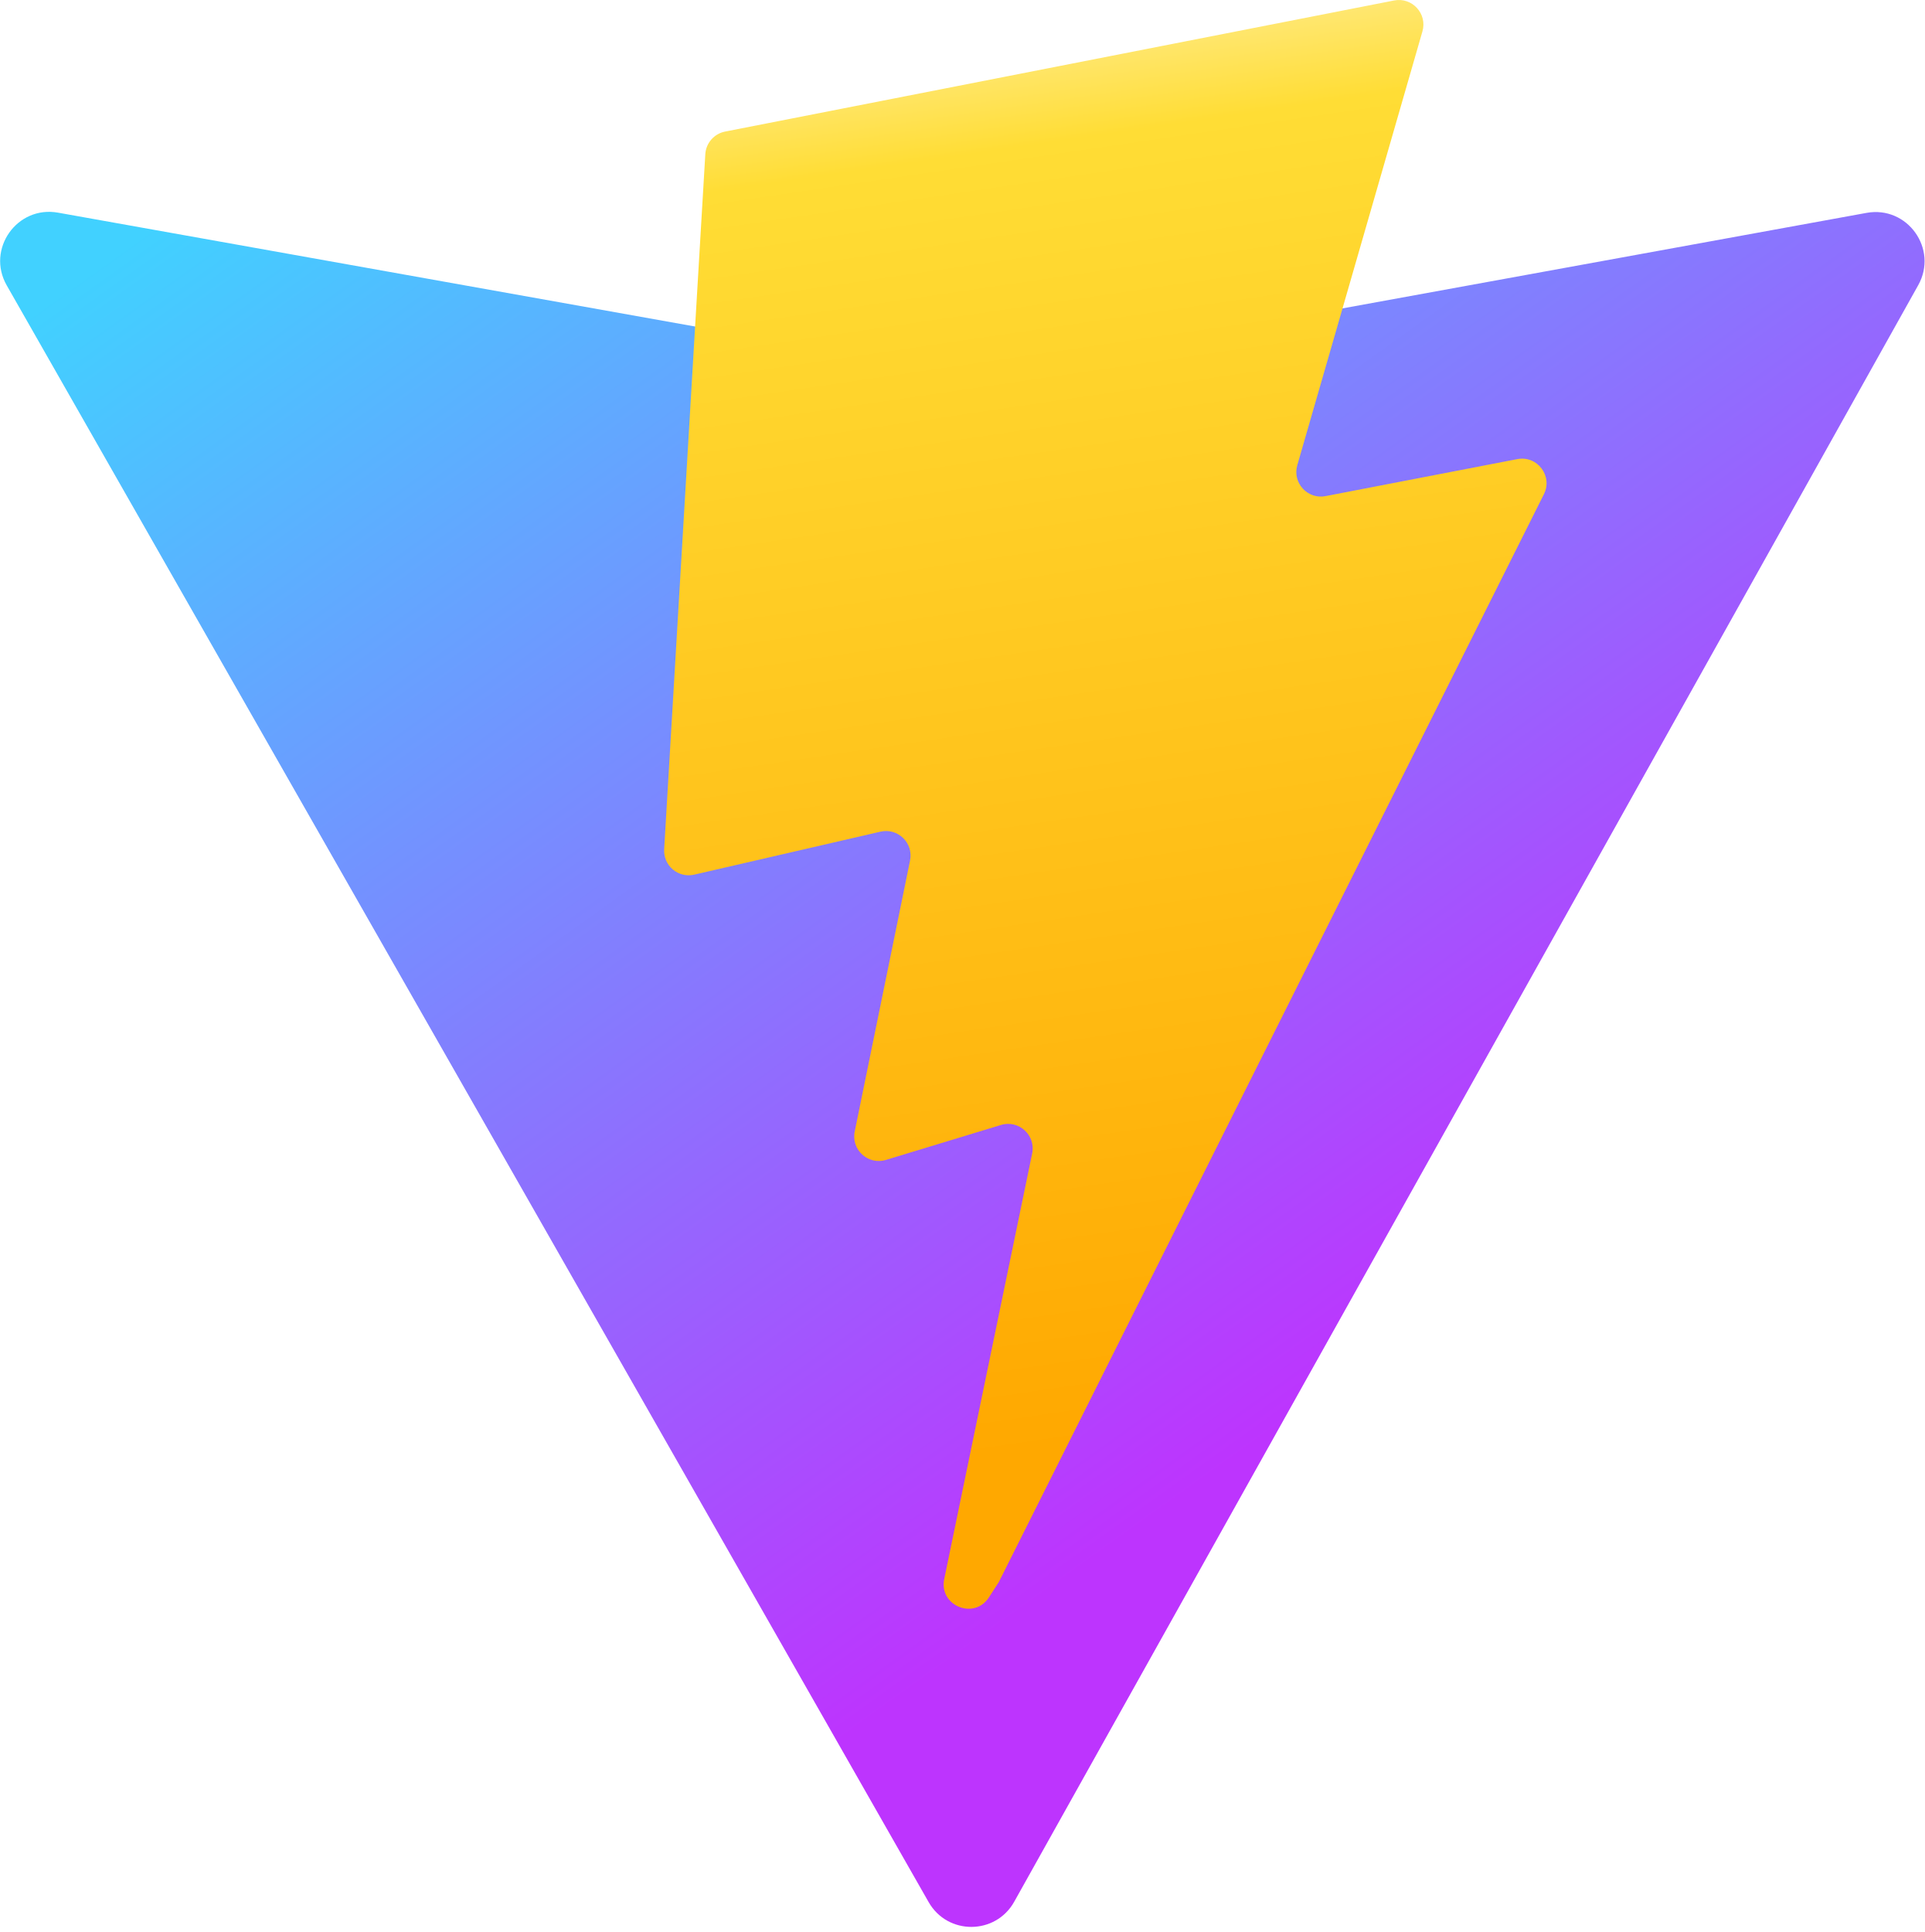
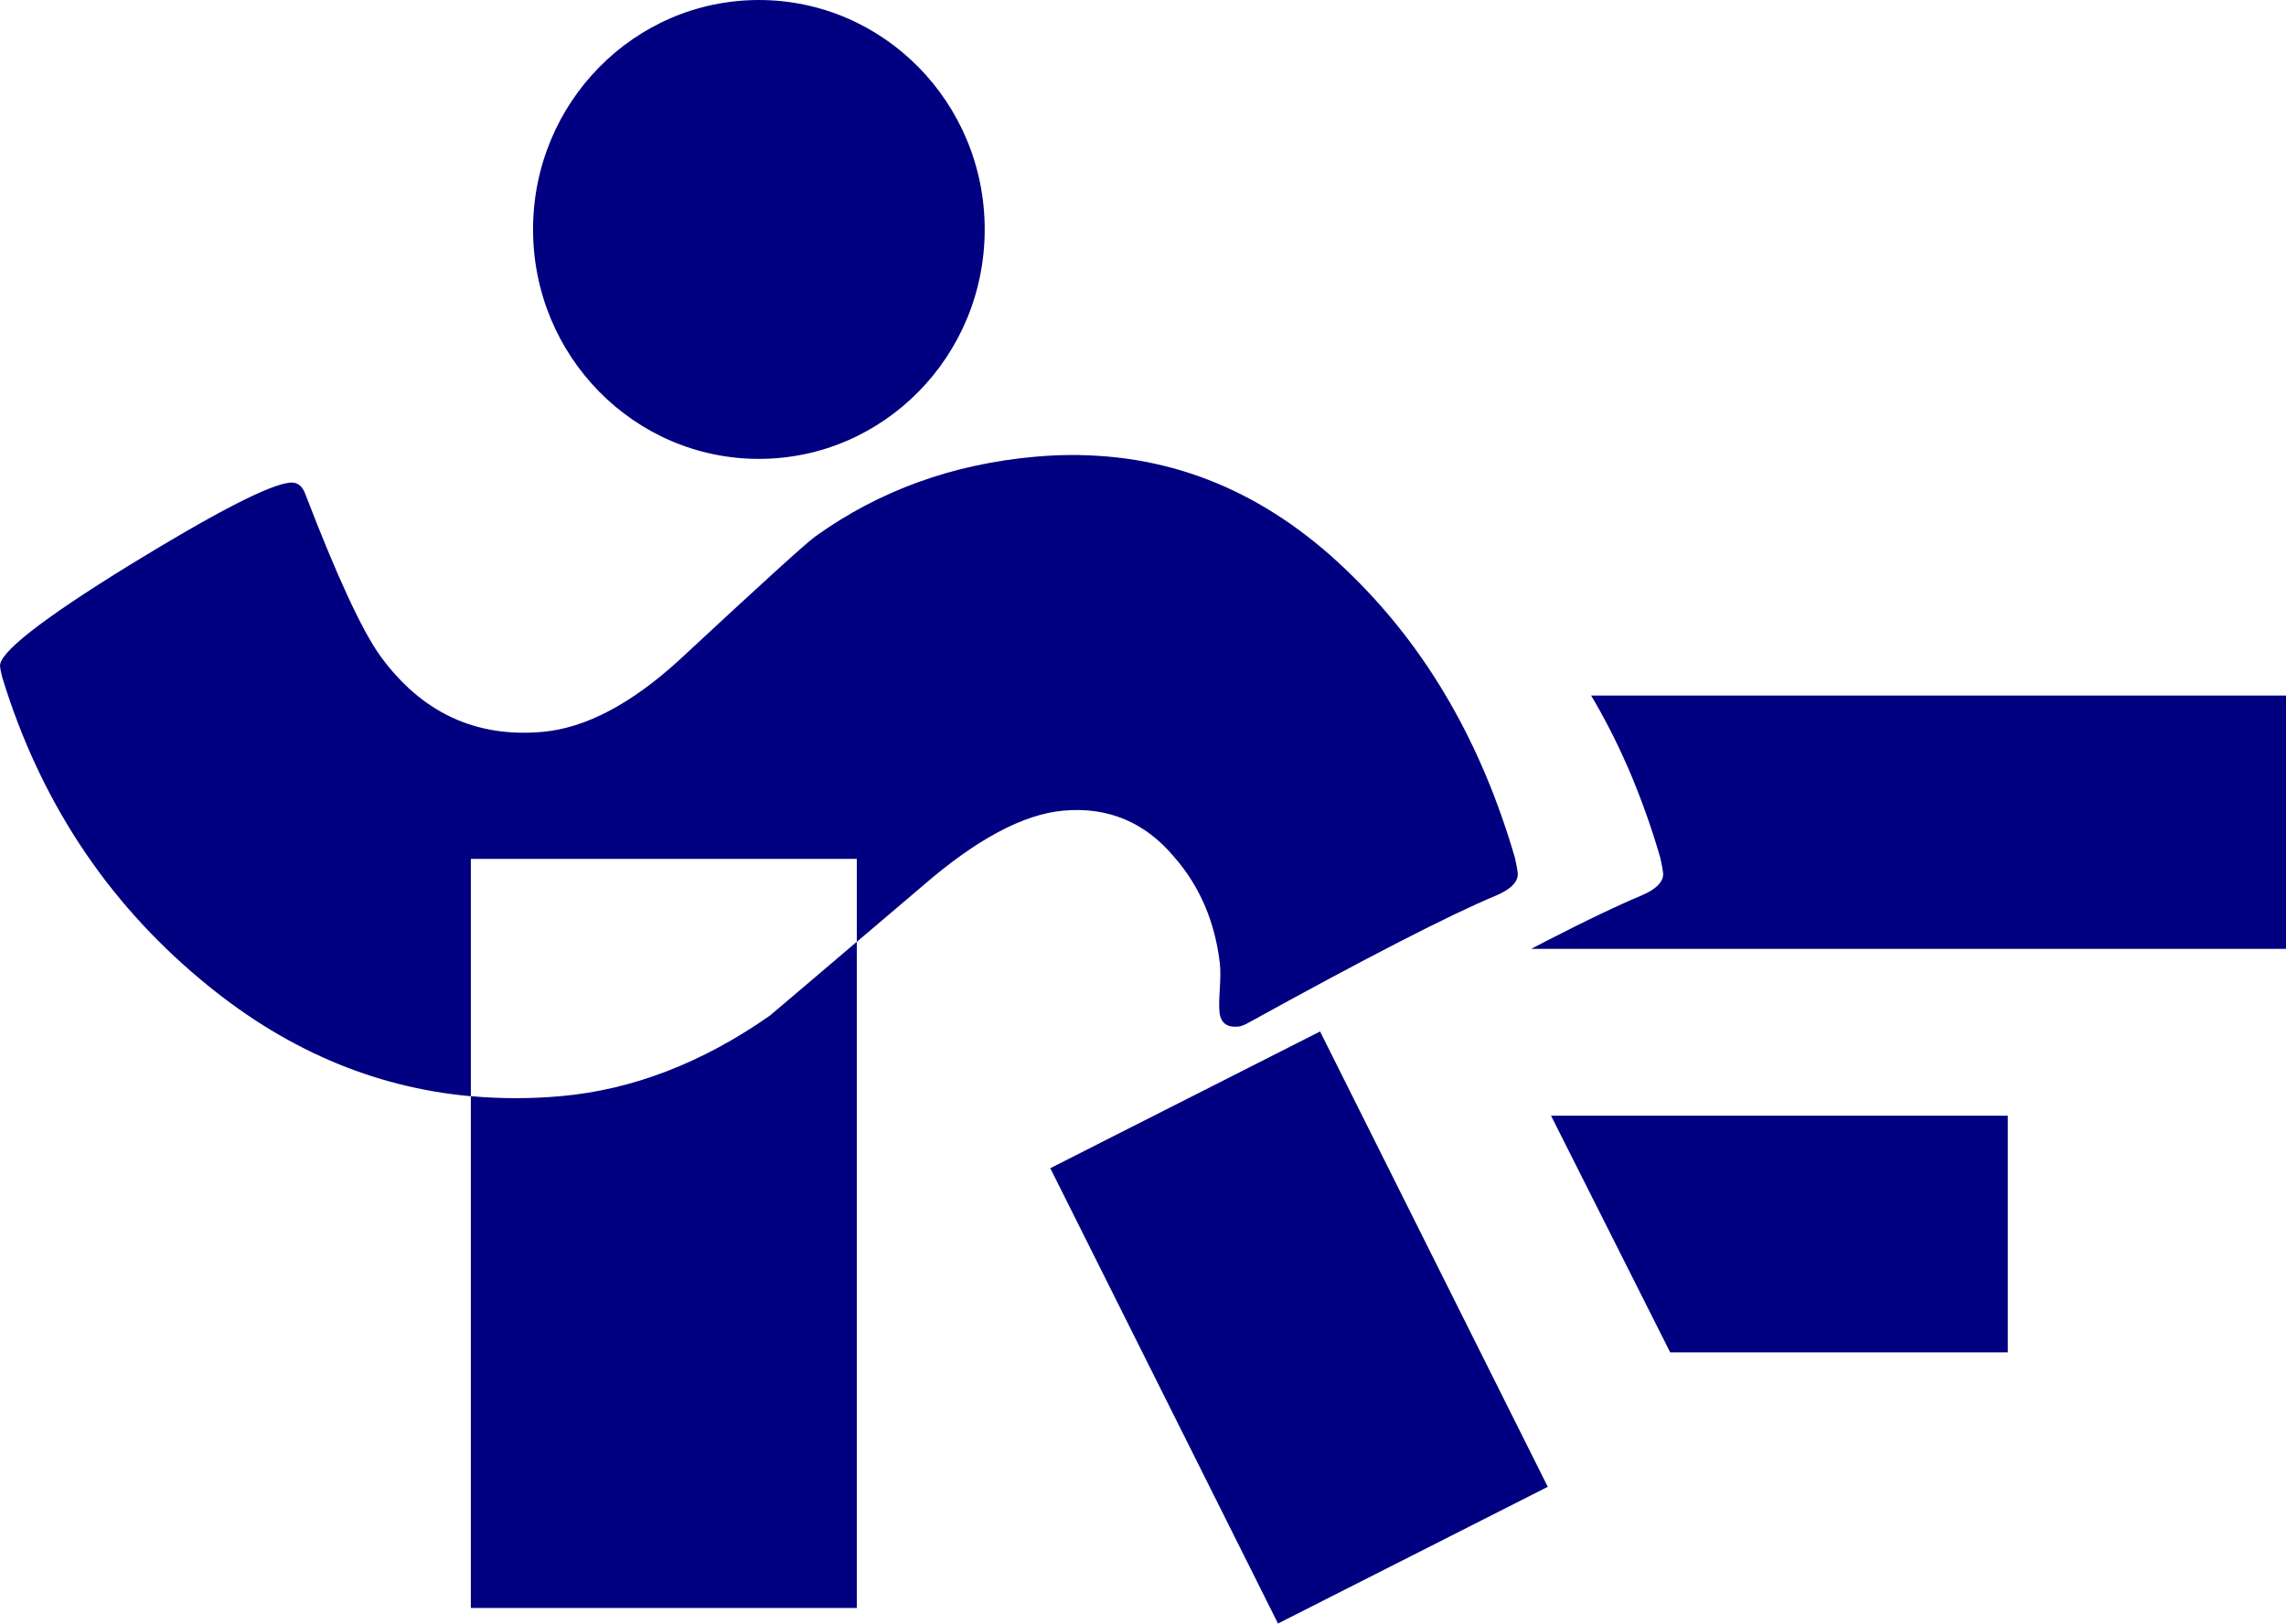
- <svg xmlns="http://www.w3.org/2000/svg" aria-hidden="true" role="img" class="iconify iconify--logos" width="31.88" height="32" preserveAspectRatio="xMidYMid meet" viewBox="0 0 256 257">
-   <defs>
-     <linearGradient id="IconifyId1813088fe1fbc01fb466" x1="-.828%" x2="57.636%" y1="7.652%" y2="78.411%">
-       <stop offset="0%" stop-color="#41D1FF" />
-       <stop offset="100%" stop-color="#BD34FE" />
-     </linearGradient>
-     <linearGradient id="IconifyId1813088fe1fbc01fb467" x1="43.376%" x2="50.316%" y1="2.242%" y2="89.03%">
-       <stop offset="0%" stop-color="#FFEA83" />
-       <stop offset="8.333%" stop-color="#FFDD35" />
-       <stop offset="100%" stop-color="#FFA800" />
-     </linearGradient>
-   </defs>
-   <path fill="url(#IconifyId1813088fe1fbc01fb466)" d="M255.153 37.938L134.897 252.976c-2.483 4.44-8.862 4.466-11.382.048L.875 37.958c-2.746-4.814 1.371-10.646 6.827-9.67l120.385 21.517a6.537 6.537 0 0 0 2.322-.004l117.867-21.483c5.438-.991 9.574 4.796 6.877 9.62Z" />
-   <path fill="url(#IconifyId1813088fe1fbc01fb467)" d="M185.432.063L96.44 17.501a3.268 3.268 0 0 0-2.634 3.014l-5.474 92.456a3.268 3.268 0 0 0 3.997 3.378l24.777-5.718c2.318-.535 4.413 1.507 3.936 3.838l-7.361 36.047c-.495 2.426 1.782 4.5 4.151 3.78l15.304-4.649c2.372-.72 4.652 1.36 4.15 3.788l-11.698 56.621c-.732 3.542 3.979 5.473 5.943 2.437l1.313-2.028l72.516-144.72c1.215-2.423-.88-5.186-3.54-4.672l-25.505 4.922c-2.396.462-4.435-1.77-3.759-4.114l16.646-57.705c.677-2.35-1.37-4.583-3.769-4.113Z" />
+ <svg xmlns="http://www.w3.org/2000/svg" width="69.737mm" height="49.527mm" viewBox="0 0 69.737 49.527" version="1.1" id="svg5">
+   <defs id="defs2" />
+   <g id="layer1" transform="translate(-36.50752,-58.16154)">
+     <path id="text236" style="font-style:normal;font-variant:normal;font-weight:normal;font-stretch:normal;font-size:50.487px;line-height:1.25;font-family:'Berlin Sans FB Demi';-inkscape-font-specification:'Berlin Sans FB Demi, Normal';font-variant-ligatures:normal;font-variant-caps:normal;font-variant-numeric:normal;font-variant-east-asian:normal;fill:#000080;fill-opacity:1;stroke:none;stroke-width:1.451" d="m 69.454,72.043 c -0.445,-0.007 -0.898,0.009 -1.357,0.05 -2.531,0.224 -4.771,1.036 -6.72,2.435 -0.281,0.203 -1.667,1.462 -4.159,3.779 -1.469,1.338 -2.856,2.065 -4.162,2.181 -2.049,0.182 -3.702,-0.595 -4.958,-2.331 -0.558,-0.785 -1.316,-2.424 -2.273,-4.915 -0.091,-0.258 -0.246,-0.378 -0.467,-0.358 -0.623,0.055 -2.27,0.903 -4.942,2.543 -2.652,1.638 -3.954,2.66 -3.907,3.064 0.01,0.088 0.033,0.202 0.069,0.341 1.14,3.718 3.149,6.782 6.026,9.191 2.513,2.118 5.269,3.309 8.267,3.58 l 10e-7,-3.412 -10e-7,-3.828 11.774,-10e-7 v 2.53 c 0.752,-0.639 0.732,-0.619 2.004,-1.703 1.641,-1.424 3.075,-2.191 4.301,-2.3 1.366,-0.121 2.497,0.356 3.392,1.431 0.773,0.891 1.232,1.969 1.379,3.235 0.02,0.176 0.02,0.434 -0.002,0.773 -0.022,0.339 -0.025,0.58 -0.008,0.72 0.037,0.317 0.225,0.46 0.567,0.43 0.08,-0.007 0.178,-0.043 0.293,-0.106 3.644,-2.01 6.172,-3.309 7.585,-3.896 0.464,-0.201 0.681,-0.434 0.65,-0.697 -0.012,-0.105 -0.04,-0.254 -0.083,-0.446 -1.011,-3.481 -2.662,-6.346 -4.951,-8.594 -2.428,-2.412 -5.2,-3.643 -8.318,-3.695 z m -6.809,14.848 c -0.995,0.846 -2.567,2.185 -2.652,2.253 -2.065,1.444 -4.193,2.263 -6.382,2.457 -0.935,0.083 -1.848,0.08 -2.74,-5.6e-4 l 2e-6,15.613 h 11.774 z" />
+     <ellipse style="fill:#000080;stroke-width:0.235" id="path398" cx="59.658" cy="65.161" rx="6.889" ry="6.999" />
+     <path id="rect293" style="fill:#000080;stroke-width:0.319" d="m 83.217,87.107 h 23.028 v -7.727 H 85.047 c 0.038,0.064 0.076,0.128 0.114,0.193 0.052,0.09 0.103,0.18 0.153,0.27 0.05,0.091 0.1,0.182 0.149,0.274 0.049,0.092 0.098,0.184 0.146,0.278 0.048,0.093 0.095,0.187 0.142,0.281 0.047,0.094 0.093,0.189 0.138,0.285 0.045,0.096 0.09,0.192 0.134,0.288 0.044,0.097 0.088,0.194 0.131,0.292 0.043,0.098 0.085,0.196 0.127,0.296 0.042,0.099 0.082,0.199 0.122,0.3 0.04,0.1 0.08,0.201 0.119,0.303 0.039,0.102 0.077,0.204 0.115,0.306 0.038,0.103 0.075,0.206 0.112,0.31 0.037,0.104 0.073,0.209 0.108,0.314 0.035,0.105 0.07,0.211 0.104,0.317 0.034,0.106 0.067,0.213 0.1,0.321 0.033,0.108 0.065,0.216 0.097,0.325 0.021,0.096 0.039,0.18 0.053,0.255 0.014,0.074 0.024,0.138 0.03,0.191 0.002,0.016 0.003,0.033 0.003,0.049 -3e-5,0.016 -0.001,0.033 -0.003,0.049 -0.002,0.016 -0.005,0.032 -0.009,0.048 -0.004,0.016 -0.009,0.032 -0.015,0.047 -0.006,0.016 -0.013,0.031 -0.021,0.046 -0.008,0.015 -0.016,0.03 -0.026,0.045 -0.01,0.015 -0.02,0.03 -0.032,0.044 -0.012,0.015 -0.024,0.029 -0.038,0.044 -0.014,0.015 -0.028,0.029 -0.043,0.043 -0.015,0.014 -0.032,0.028 -0.05,0.042 -0.017,0.014 -0.036,0.028 -0.055,0.042 -0.019,0.014 -0.039,0.028 -0.06,0.041 -0.021,0.014 -0.044,0.026 -0.067,0.04 -0.023,0.013 -0.047,0.027 -0.072,0.04 -0.05,0.026 -0.104,0.052 -0.162,0.077 -0.088,0.037 -0.181,0.076 -0.278,0.118 -0.097,0.042 -0.199,0.087 -0.304,0.135 -0.106,0.048 -0.216,0.099 -0.33,0.152 -0.114,0.053 -0.233,0.11 -0.357,0.168 -0.123,0.059 -0.251,0.121 -0.382,0.185 -0.132,0.064 -0.268,0.132 -0.409,0.202 -0.281,0.14 -0.58,0.291 -0.896,0.454 -0.132,0.068 -0.279,0.145 -0.417,0.217 z" />
+     <path id="rect291" style="fill:#000080;stroke-width:0.319" d="m 87.459,99.417 h 10.298 v -7.22 h -13.933 z" />
+     <rect style="fill:#000080;stroke-width:0.358" id="rect1118" width="9.226" height="15.53" x="19.352" y="114.655" transform="matrix(0.8920124,-0.452011,0.4473023,0.8943828,0,0)" />
+   </g>
</svg>
